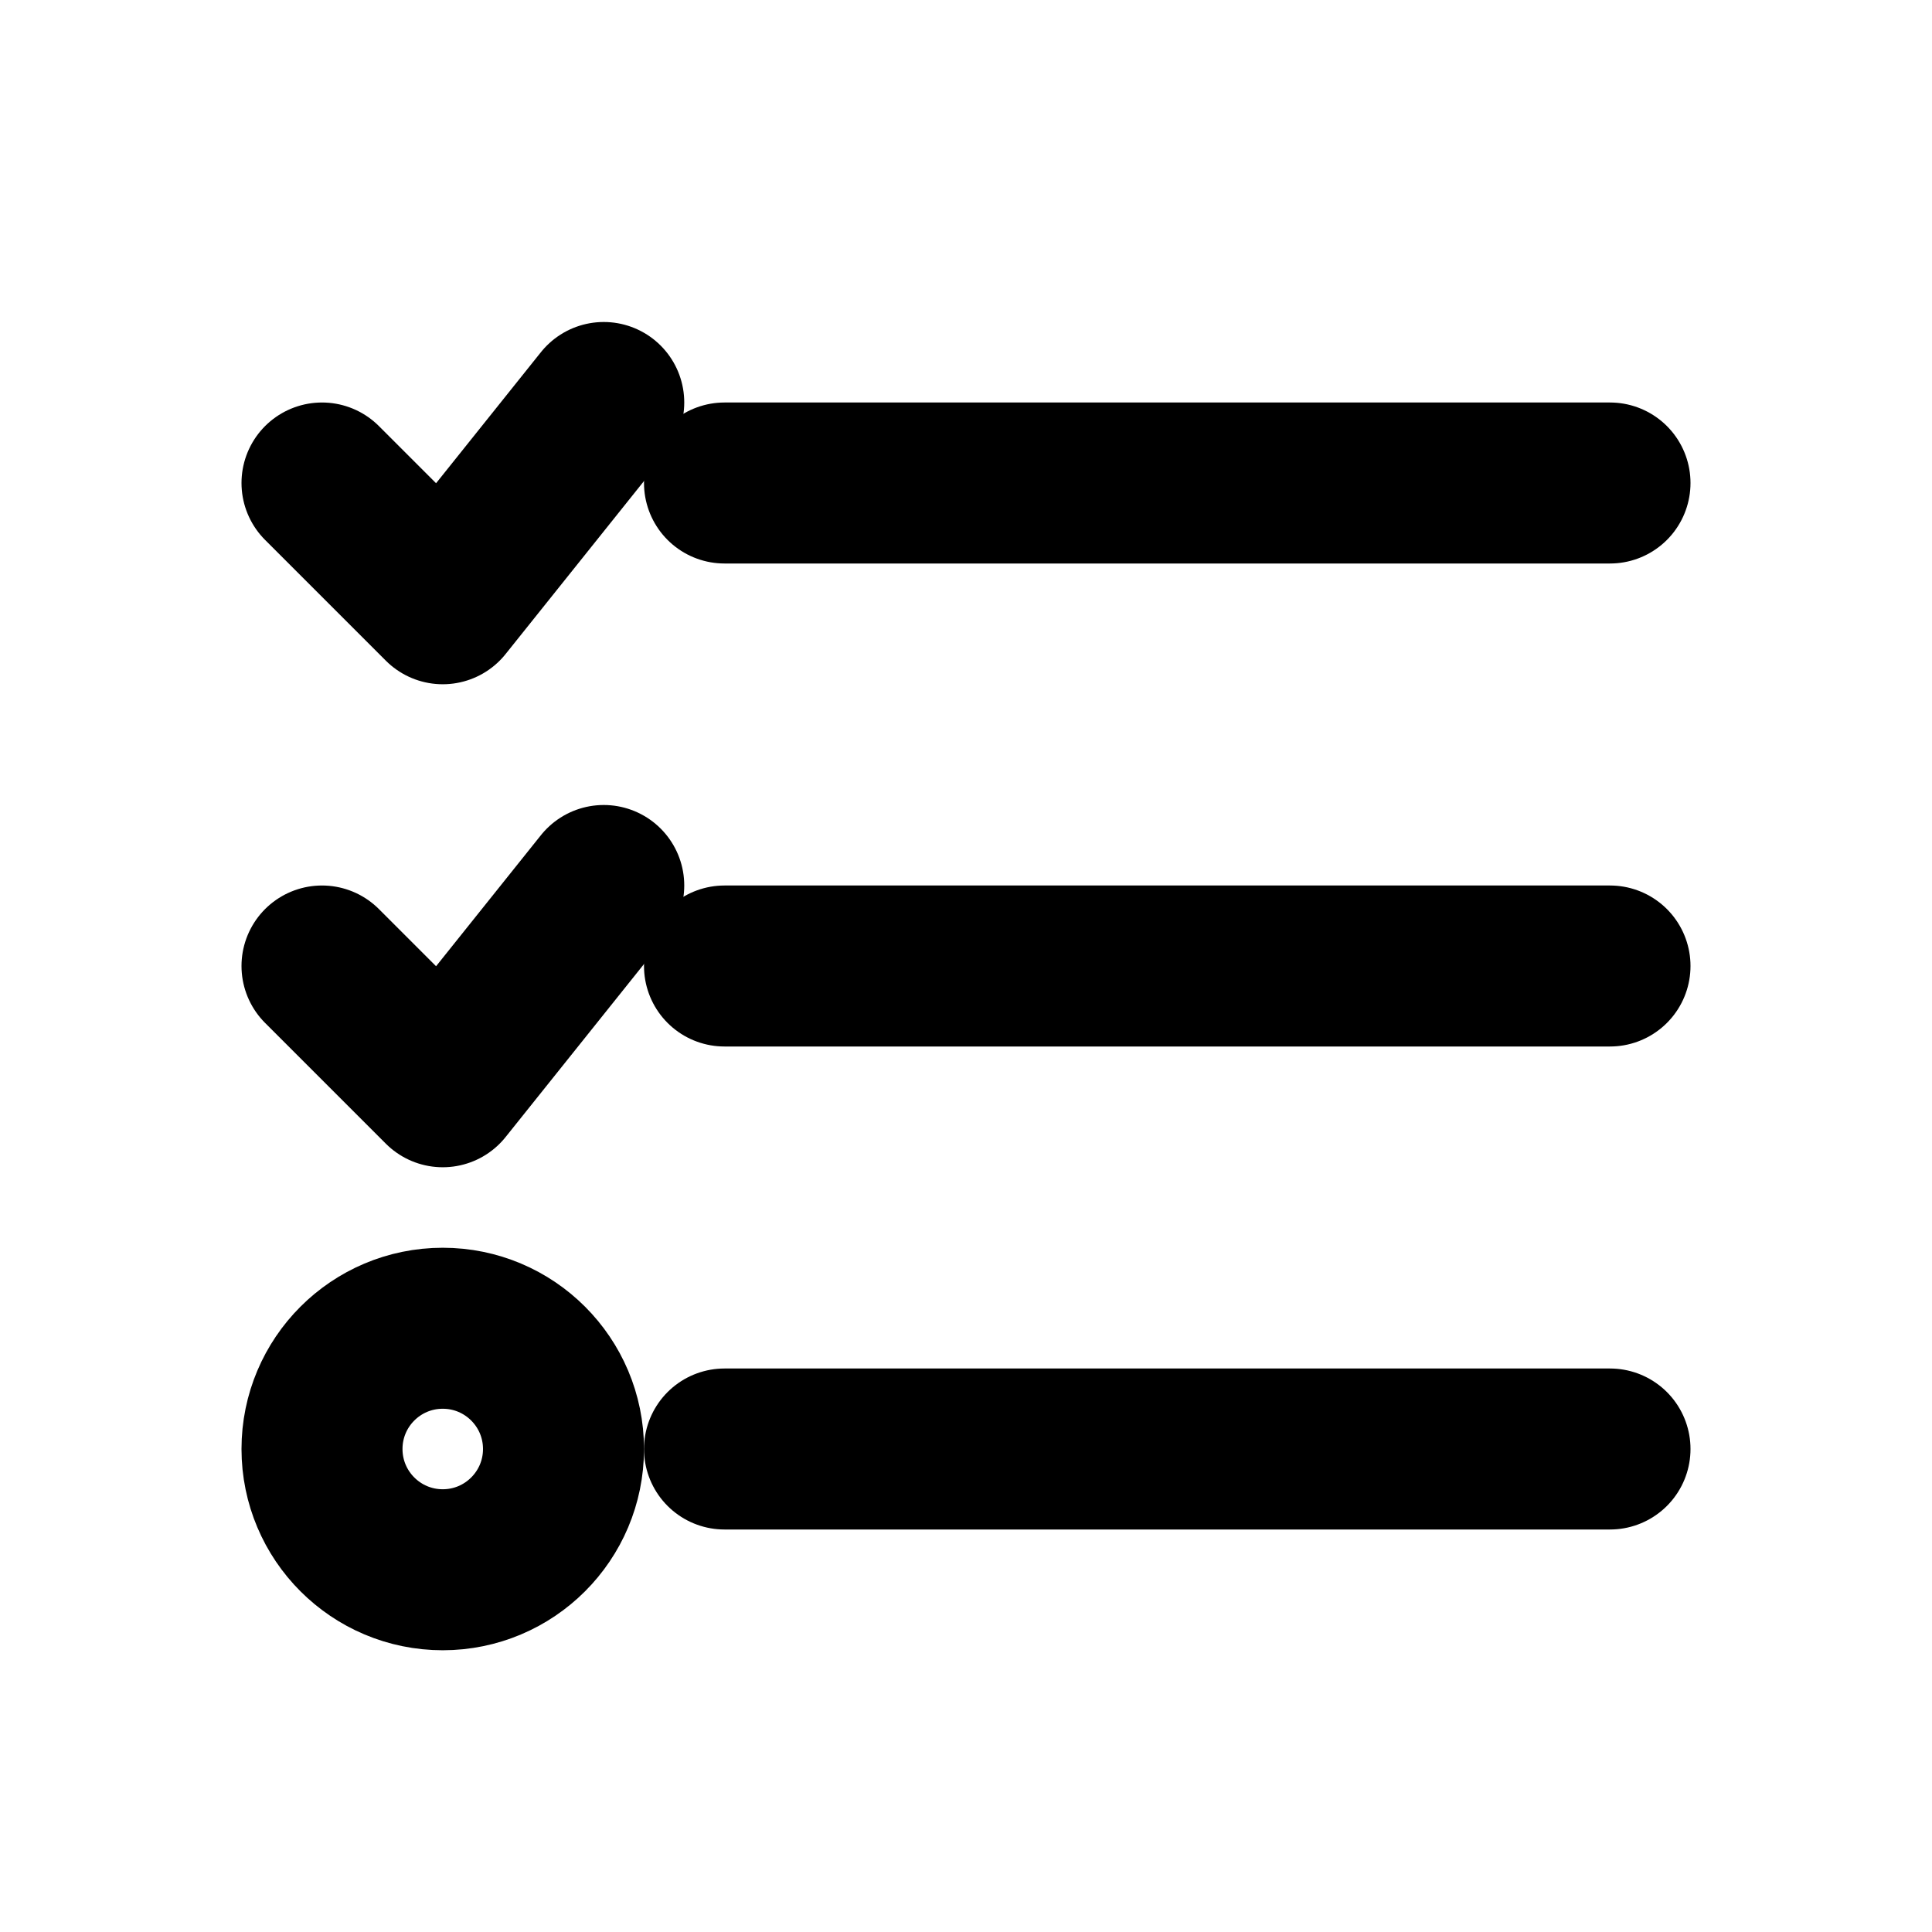
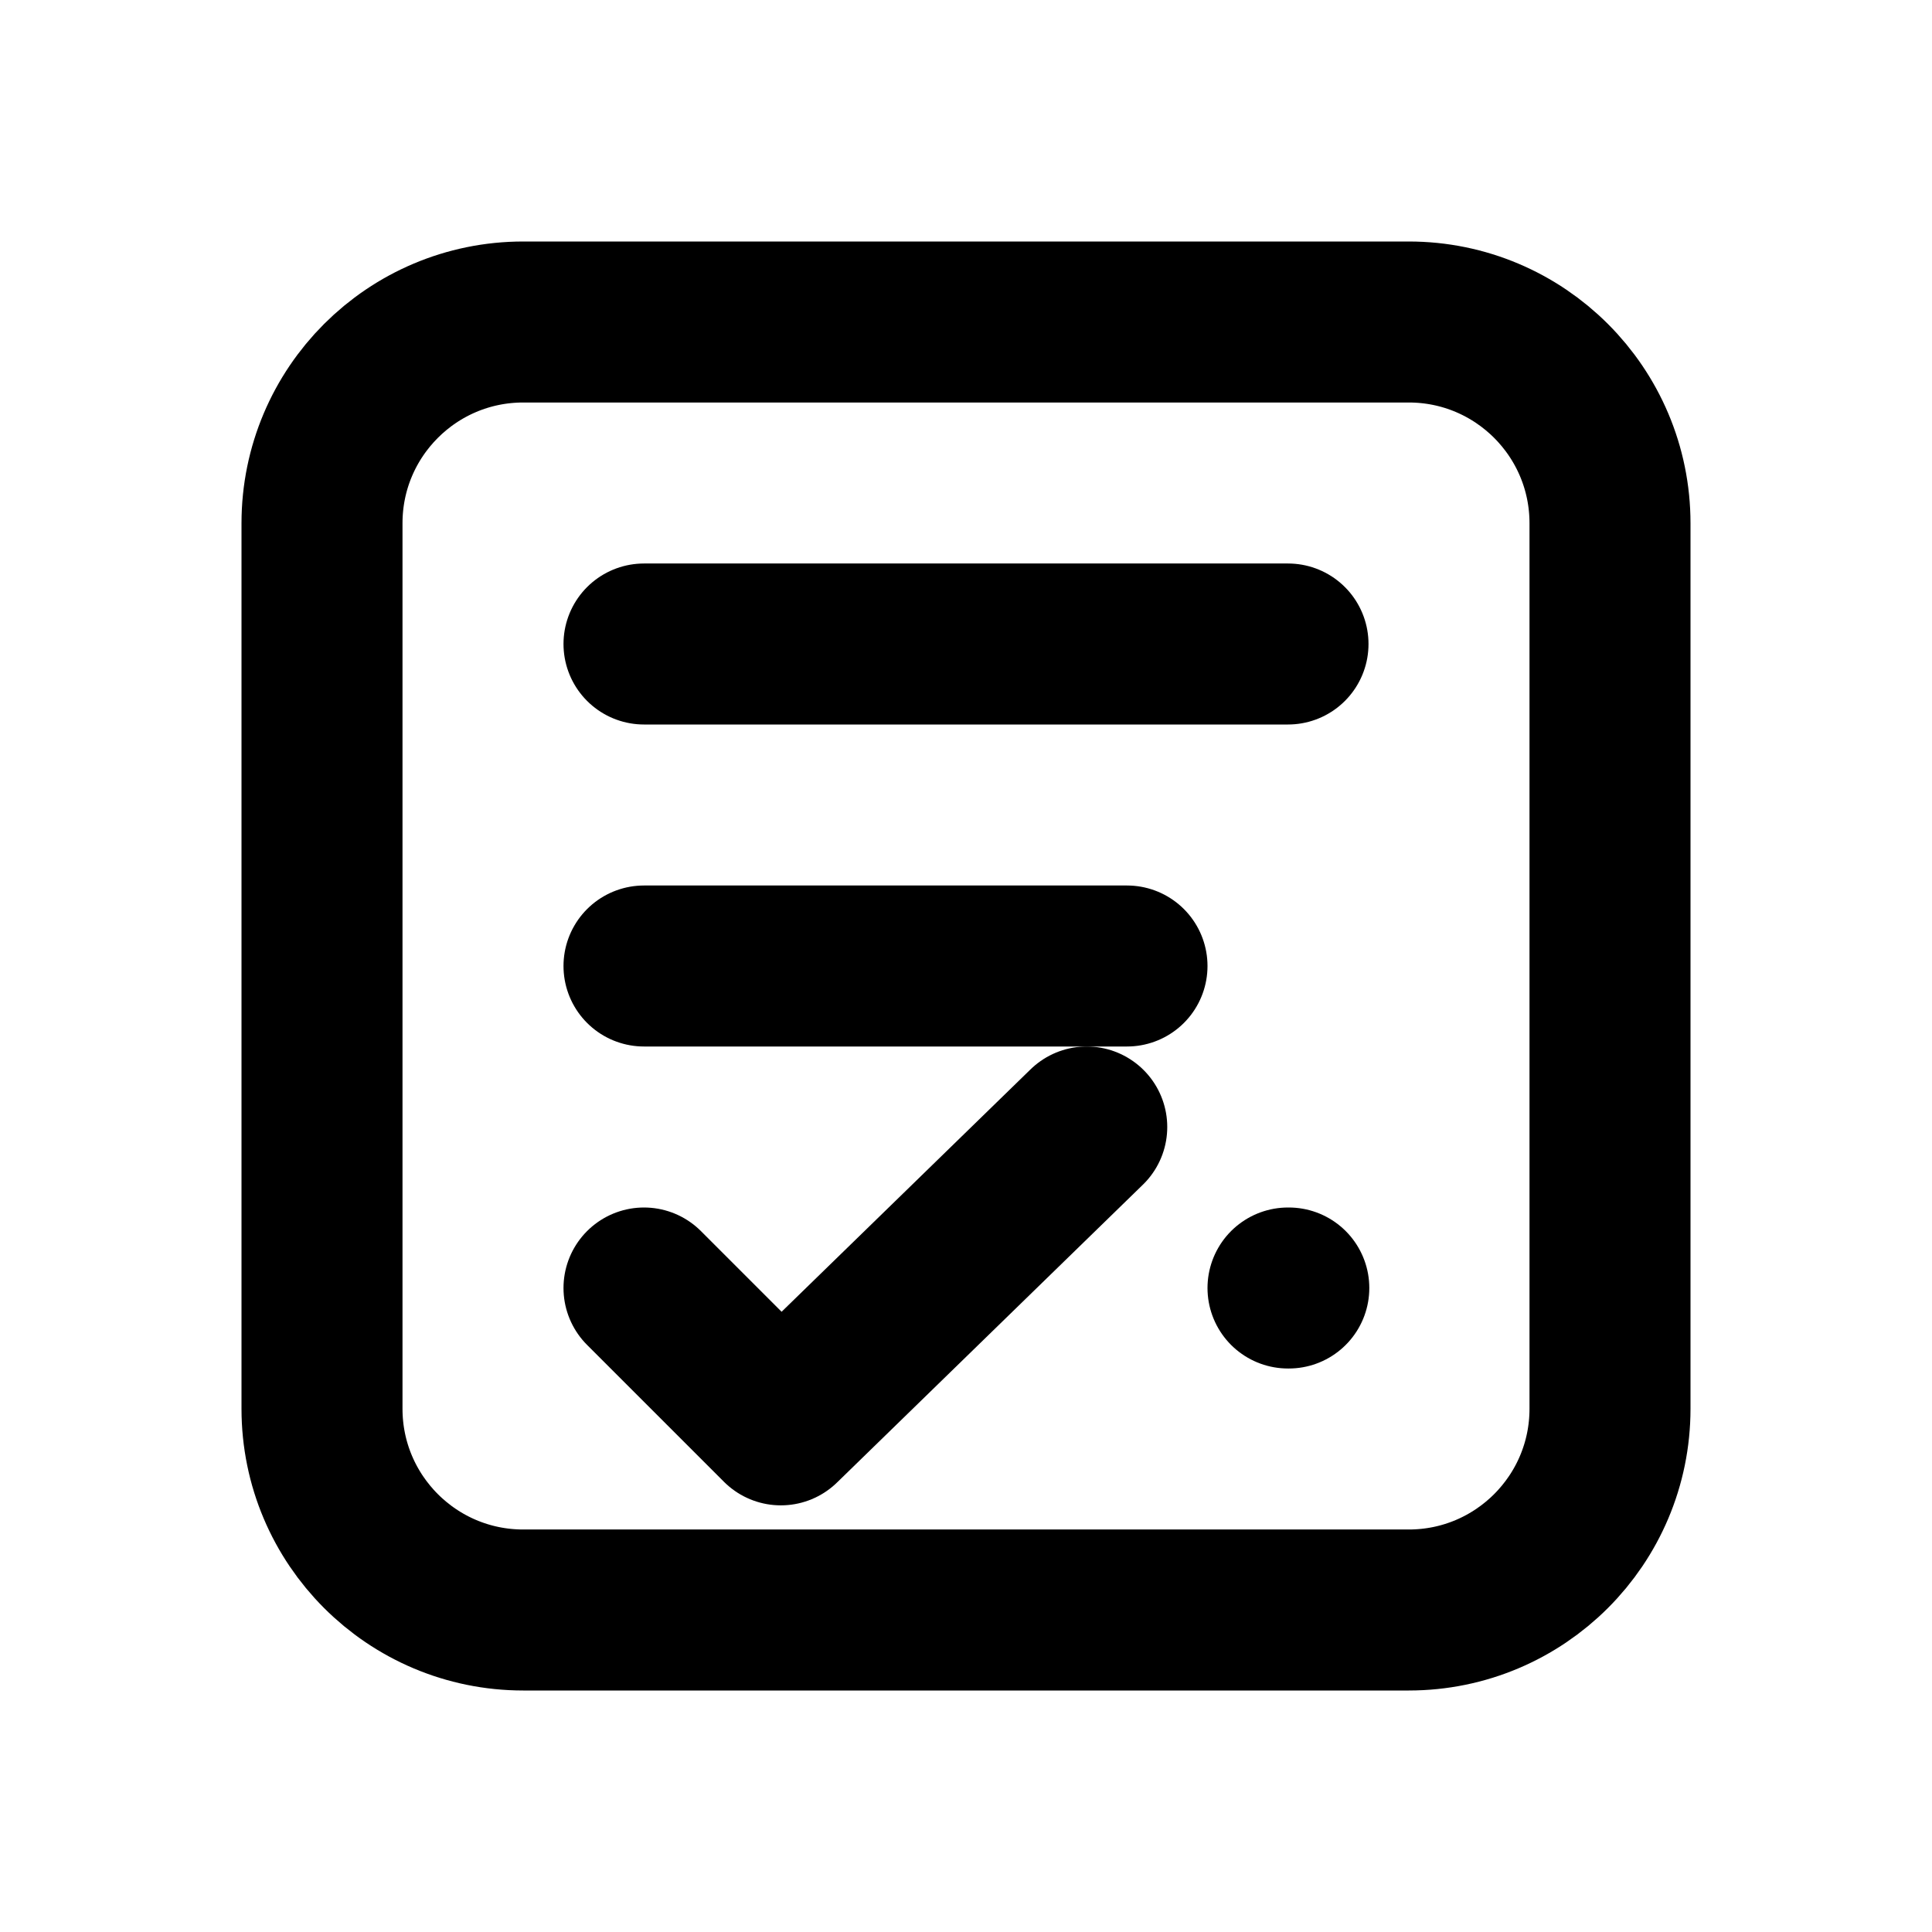
<svg xmlns="http://www.w3.org/2000/svg" width="24" height="24" viewBox="0 0 24 24" fill="none" stroke="currentColor" stroke-width="2" stroke-linecap="round" stroke-linejoin="round">
-   <path d="M9 6h11" />
-   <path d="M9 12h11" />
-   <path d="M9 18h11" />
-   <path d="m4 6 1.5 1.5L7.5 5" />
-   <path d="m4 12 1.5 1.5L7.5 11" />
-   <circle cx="5.5" cy="18" r="1.5" />
+   <rect x="4" y="4" width="16" height="16" rx="2.5" />
+   <path d="M8 8h8" />
+   <path d="M8 12h6" />
+   <path d="m8 16 1.7 1.7L13.5 14" />
+   <path d="M16 16h.01" />
</svg>
